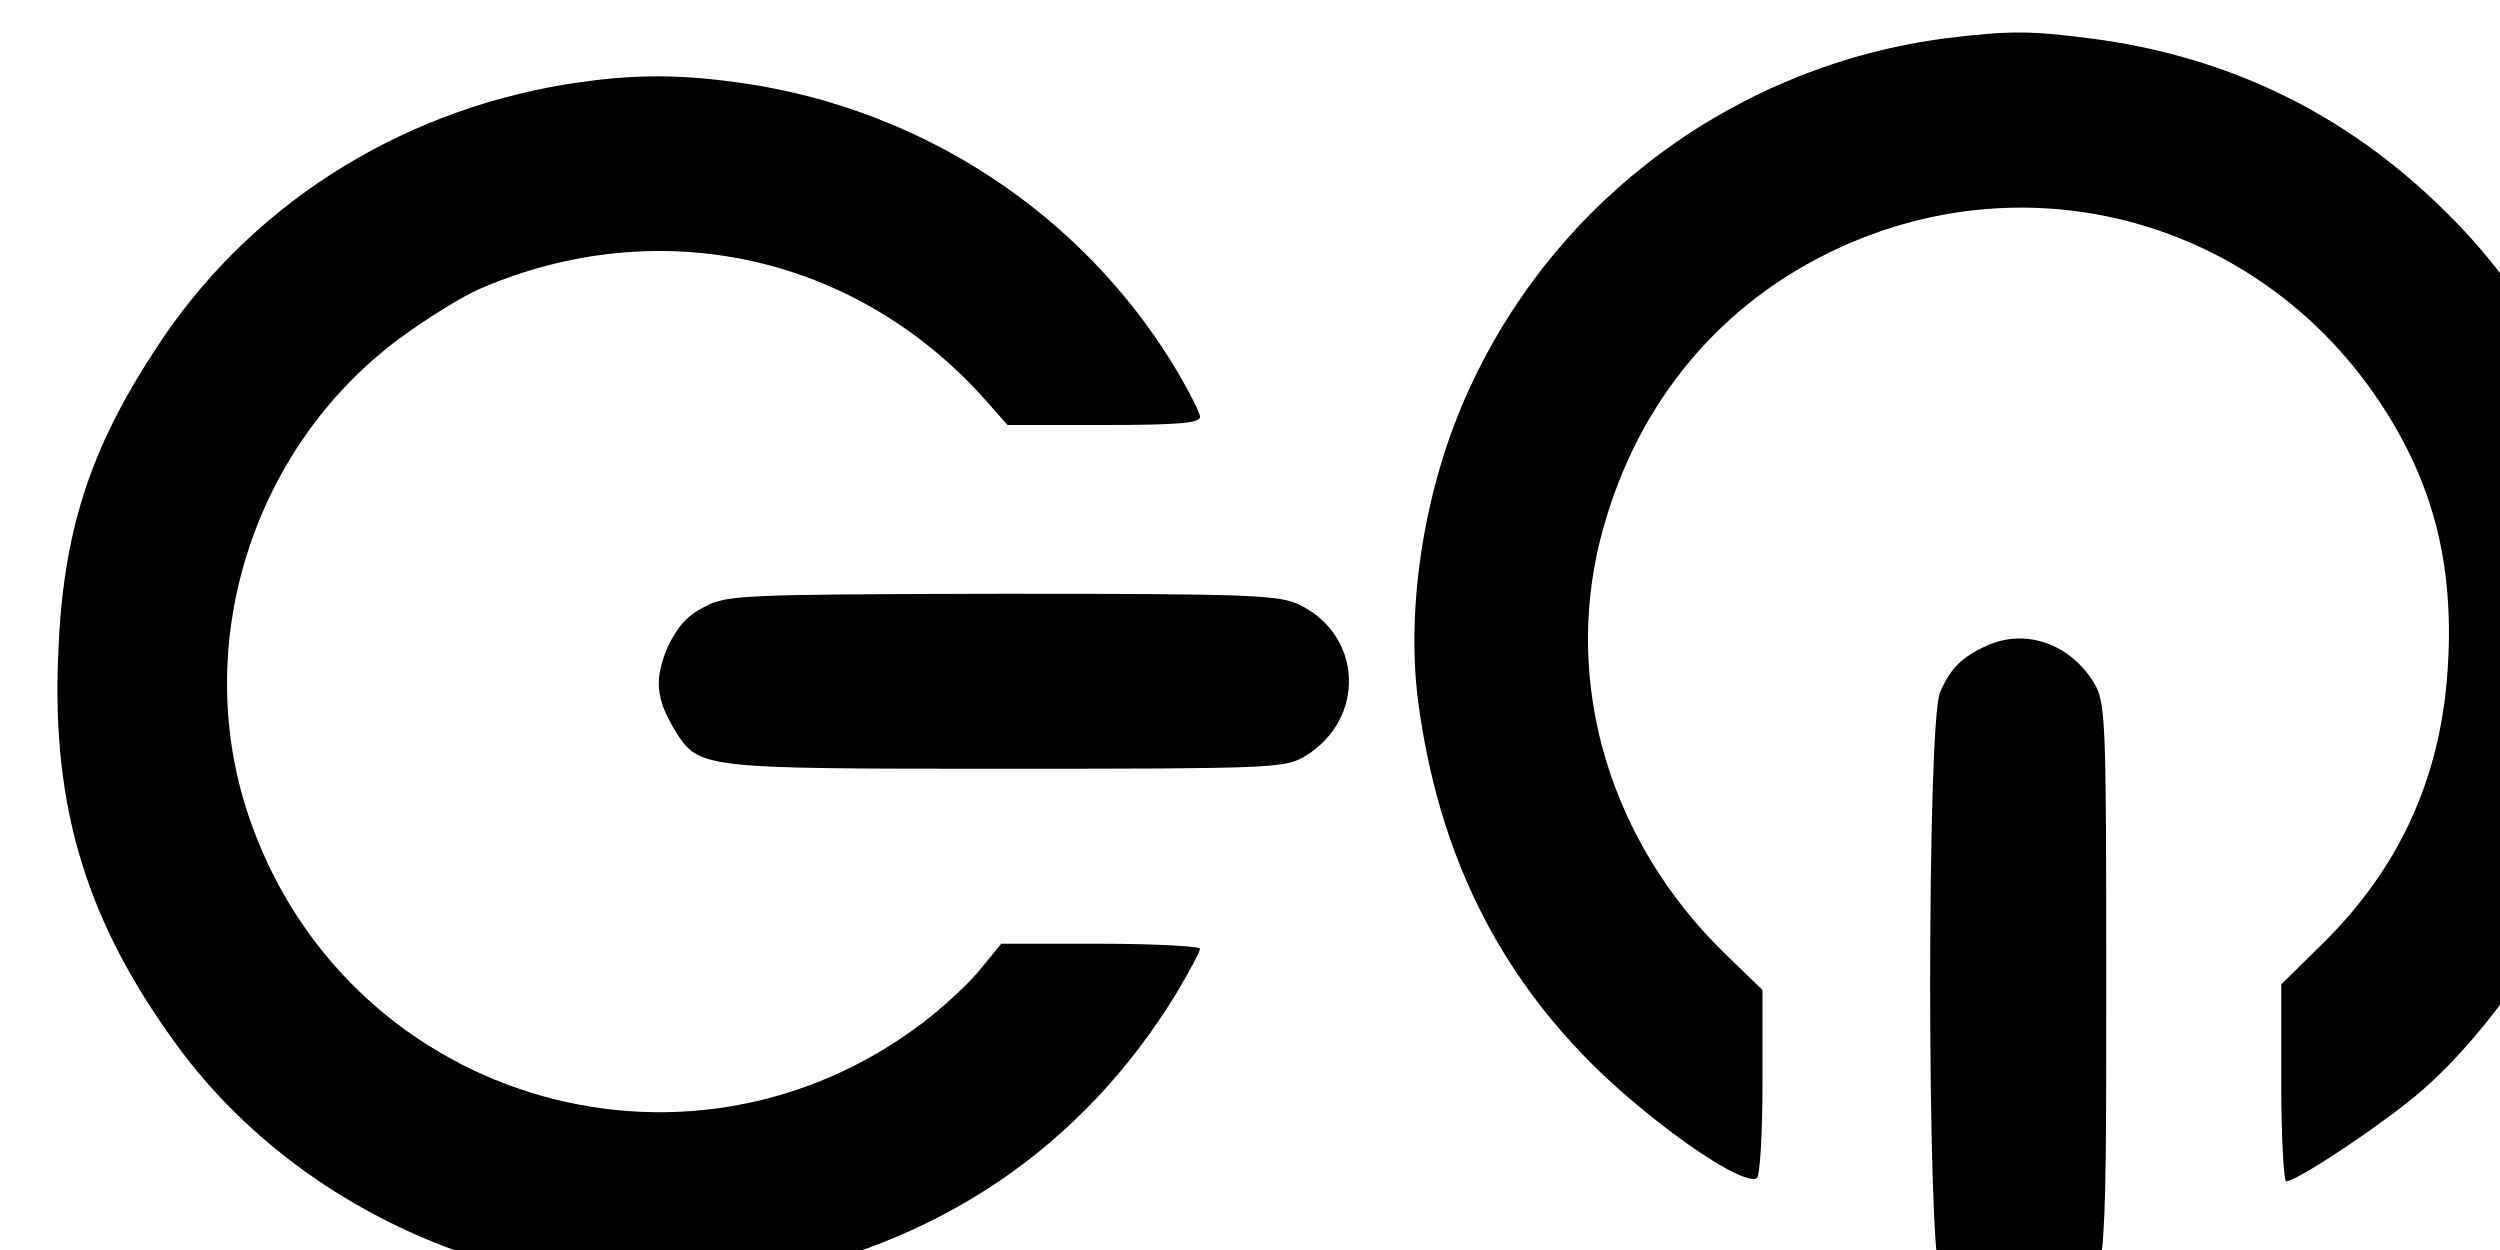
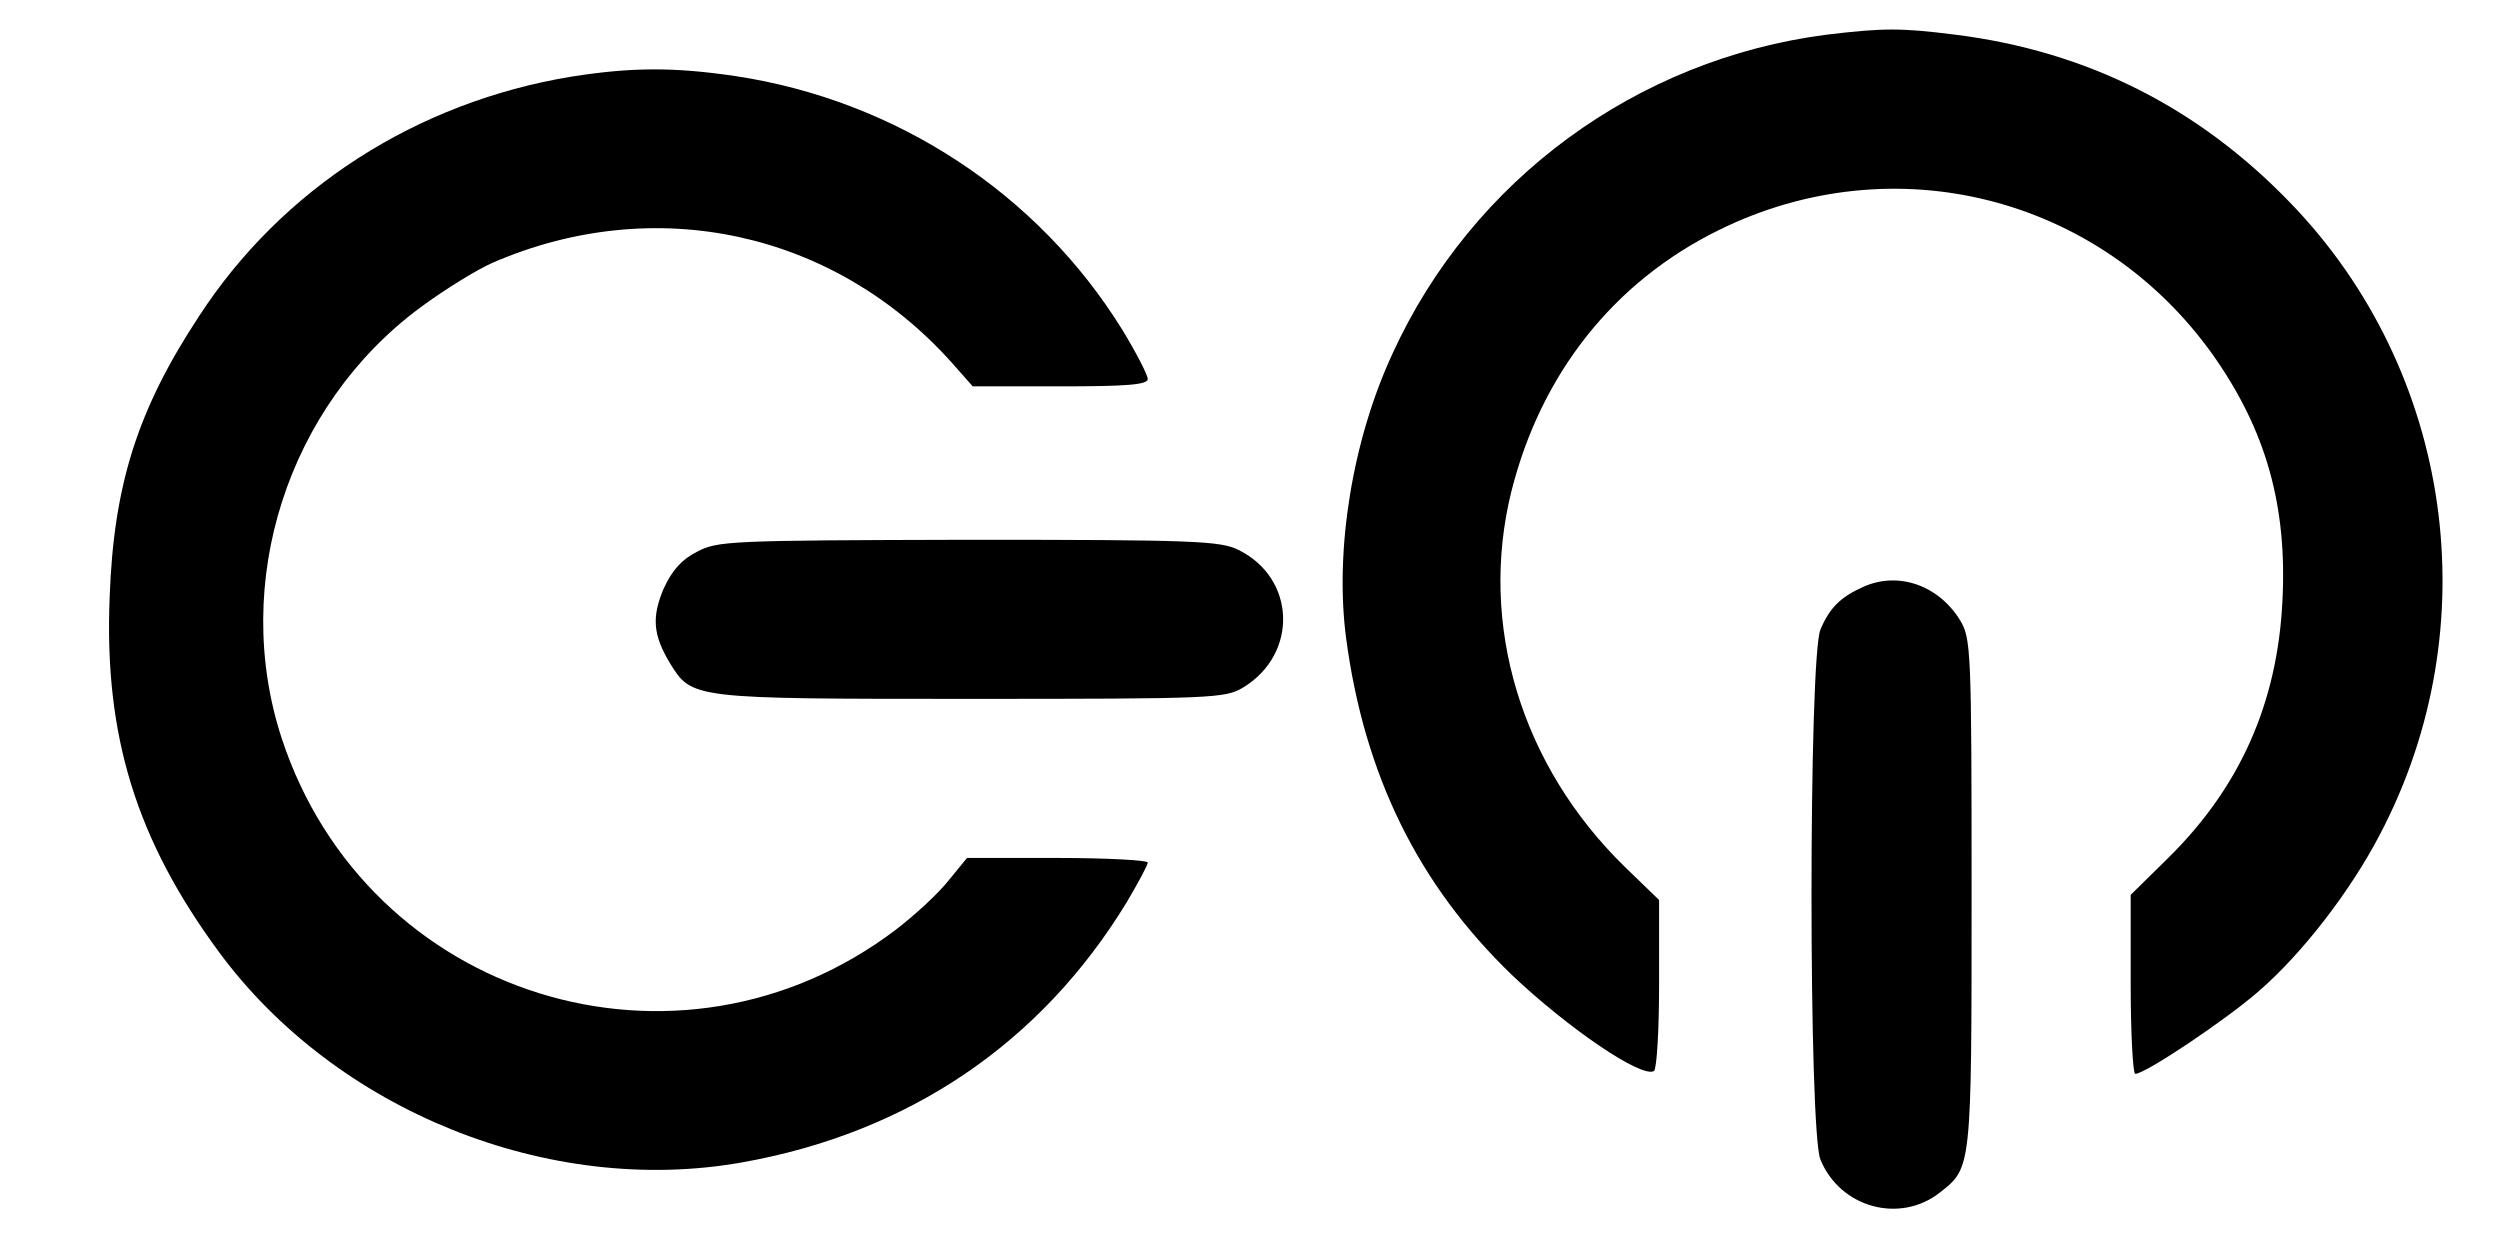
- <svg xmlns="http://www.w3.org/2000/svg" version="1.0" width="200pt" height="100pt" viewBox="100 100 200 200" preserveAspectRatio="xMidYMid meet">
+ <svg xmlns="http://www.w3.org/2000/svg" version="1.0" width="200pt" height="100pt" viewBox="100 100 220 220" preserveAspectRatio="xMidYMid meet">
  <g transform="translate(0,432) scale(0.1,-0.1)" fill="#000000" stroke="none">
    <path d="M3115 3259 c-334 -43 -624 -255 -764 -561 -71 -153 -102 -346 -82 -500 32 -242 127 -435 292 -594 98 -93 228 -182 250 -169 5 4 9 72 9 153 l0 148 -61 59 c-182 178 -257 426 -199 660 52 207 180 369 365 460 308 152 671 60 870 -220 93 -132 131 -265 122 -434 -9 -179 -75 -327 -201 -451 l-66 -65 0 -157 c0 -87 4 -158 8 -158 18 0 161 96 218 146 77 67 161 176 213 276 192 366 128 815 -158 1111 -162 168 -358 267 -590 296 -95 12 -126 12 -226 0z" />
    <path d="M905 3185 c-272 -45 -509 -197 -655 -422 -108 -164 -150 -297 -157 -494 -10 -244 47 -427 192 -624 206 -280 581 -431 920 -371 294 52 527 210 678 458 20 34 37 65 37 70 0 4 -72 8 -159 8 l-159 0 -32 -39 c-17 -22 -59 -61 -93 -87 -383 -291 -931 -120 -1081 336 -90 274 10 586 244 759 42 31 100 67 128 79 285 123 599 55 806 -175 l38 -43 154 0 c119 0 154 3 154 13 0 7 -20 46 -45 87 -148 239 -397 403 -680 446 -108 16 -183 16 -290 -1z" />
    <path d="M1127 2349 c-28 -14 -44 -33 -59 -65 -21 -50 -19 -81 11 -131 39 -63 37 -63 530 -63 427 0 447 1 479 20 97 59 93 192 -8 242 -32 16 -76 18 -475 18 -422 -1 -442 -2 -478 -21z" />
    <path d="M3179 2287 c-40 -18 -59 -37 -75 -75 -21 -50 -21 -883 0 -933 35 -85 140 -113 210 -58 56 44 56 40 56 526 0 429 -1 449 -20 481 -38 62 -109 87 -171 59z" />
  </g>
</svg>
